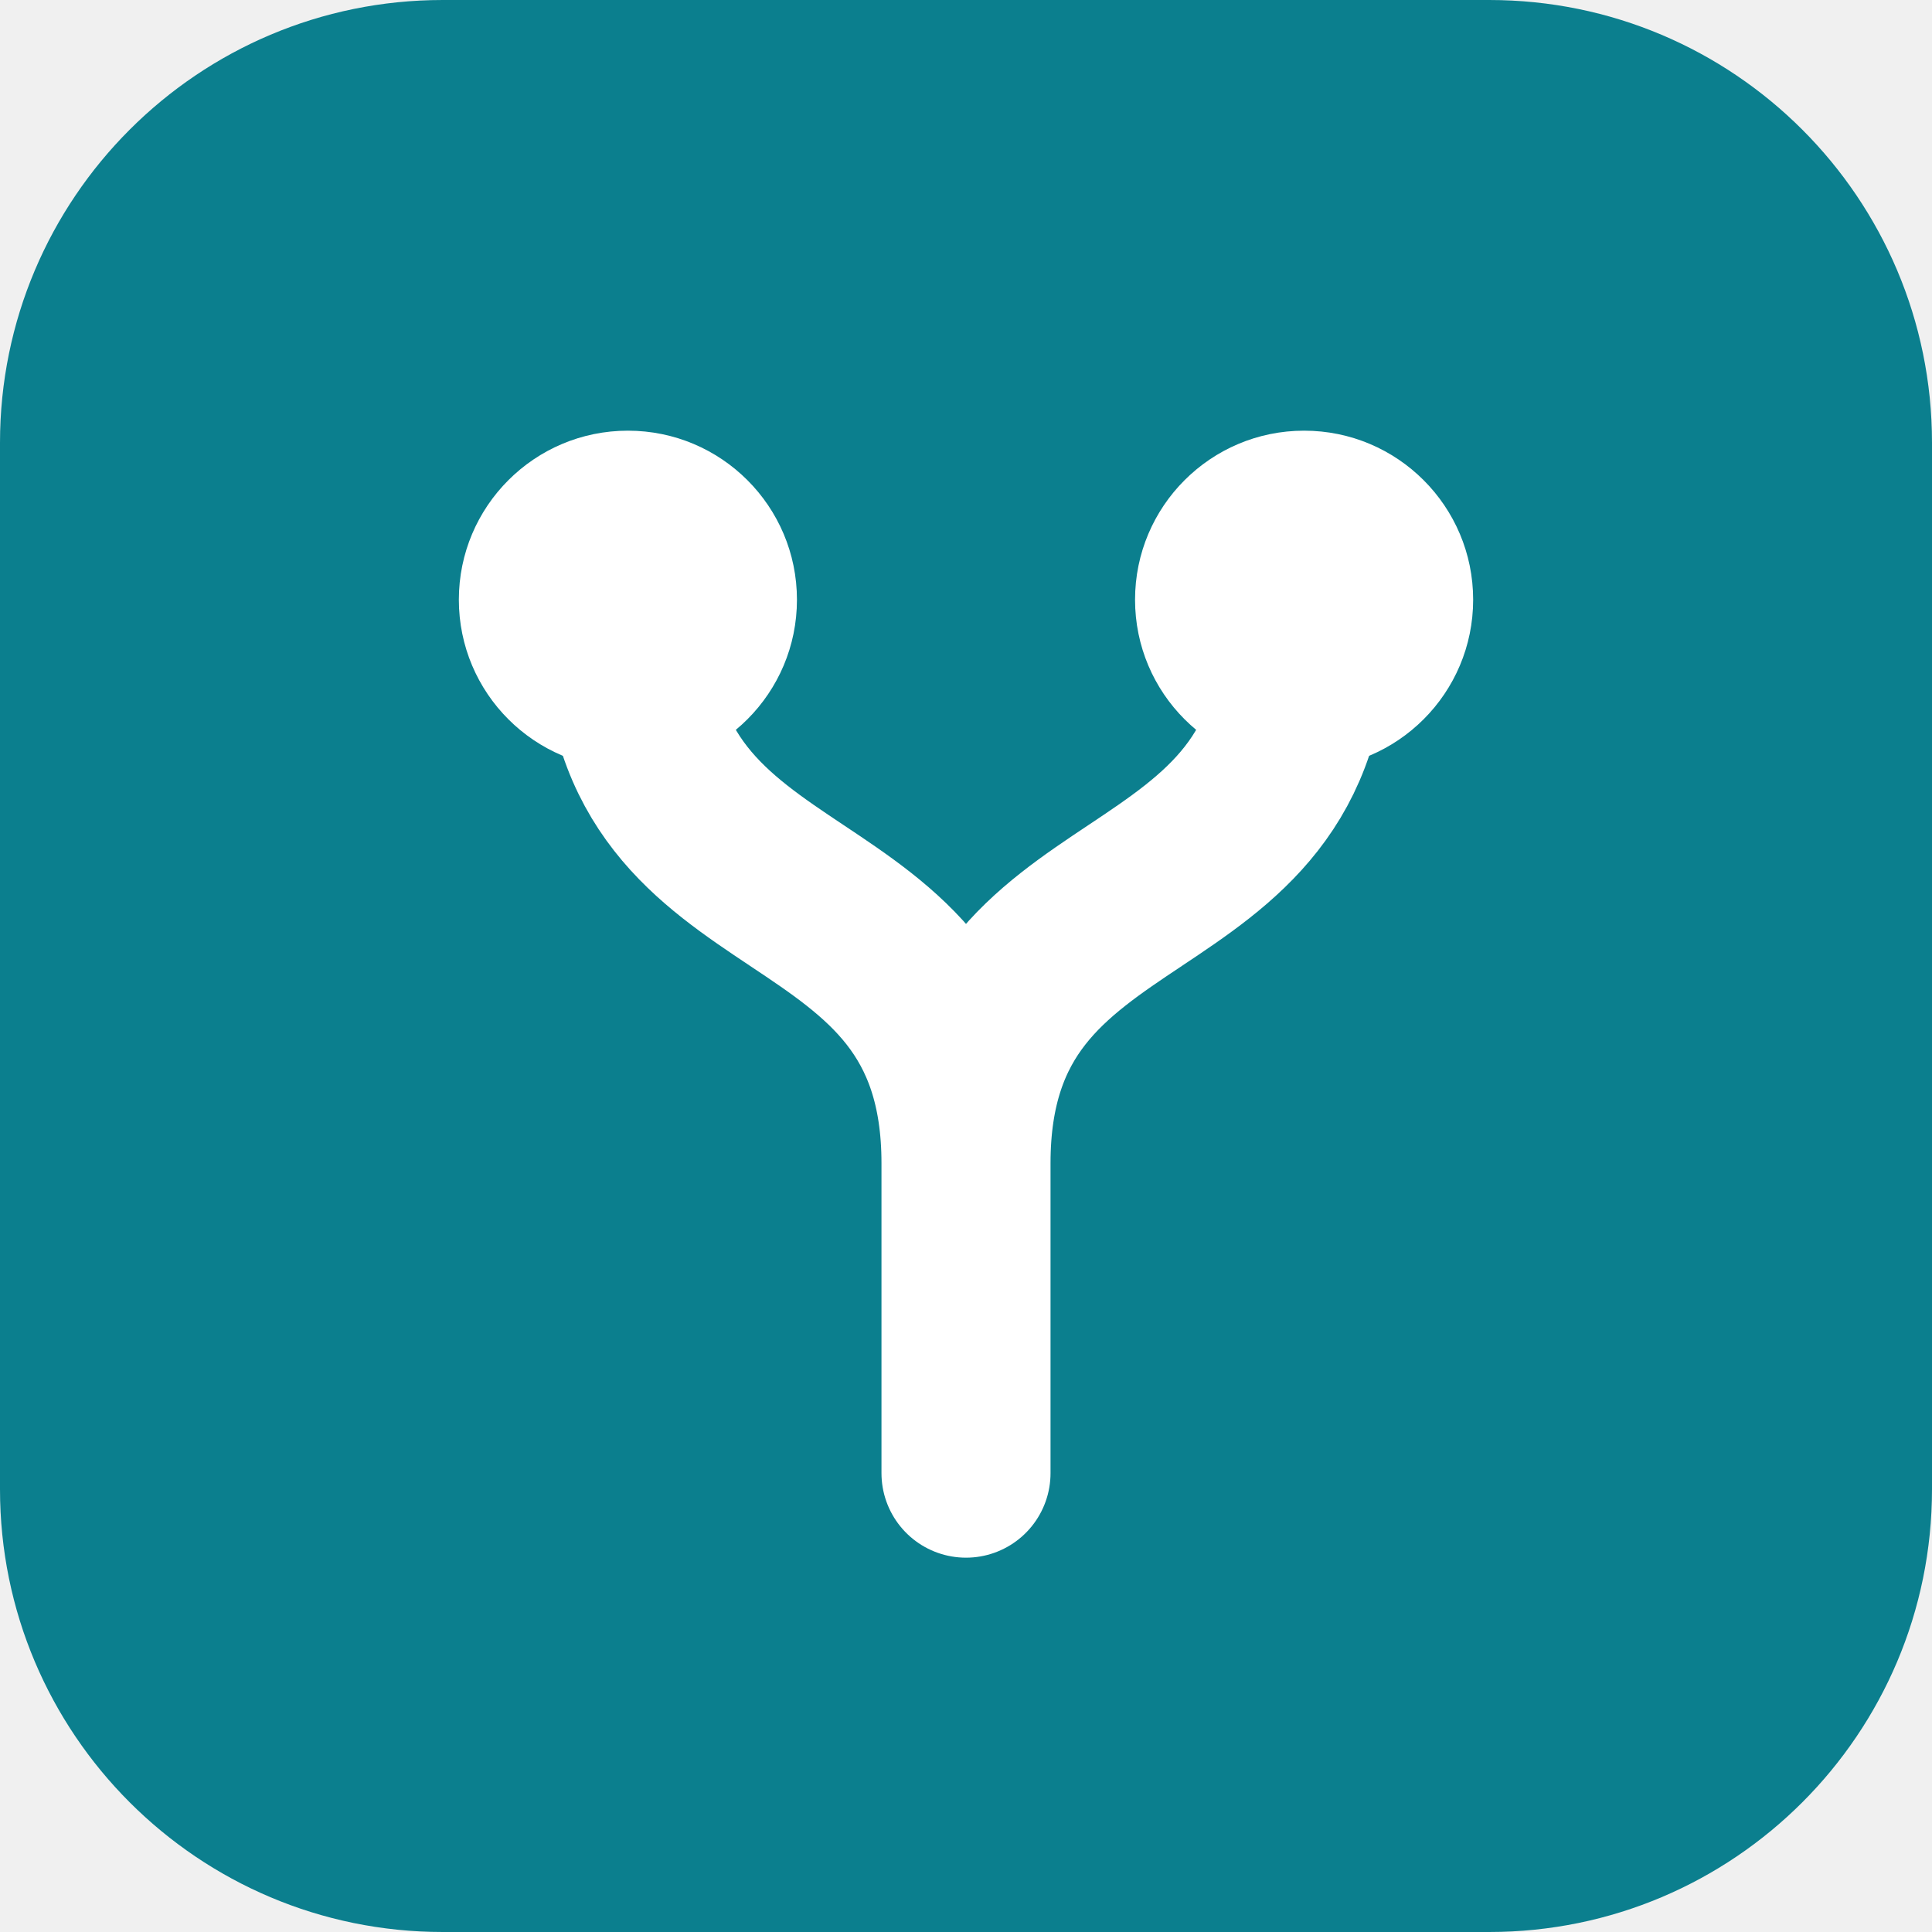
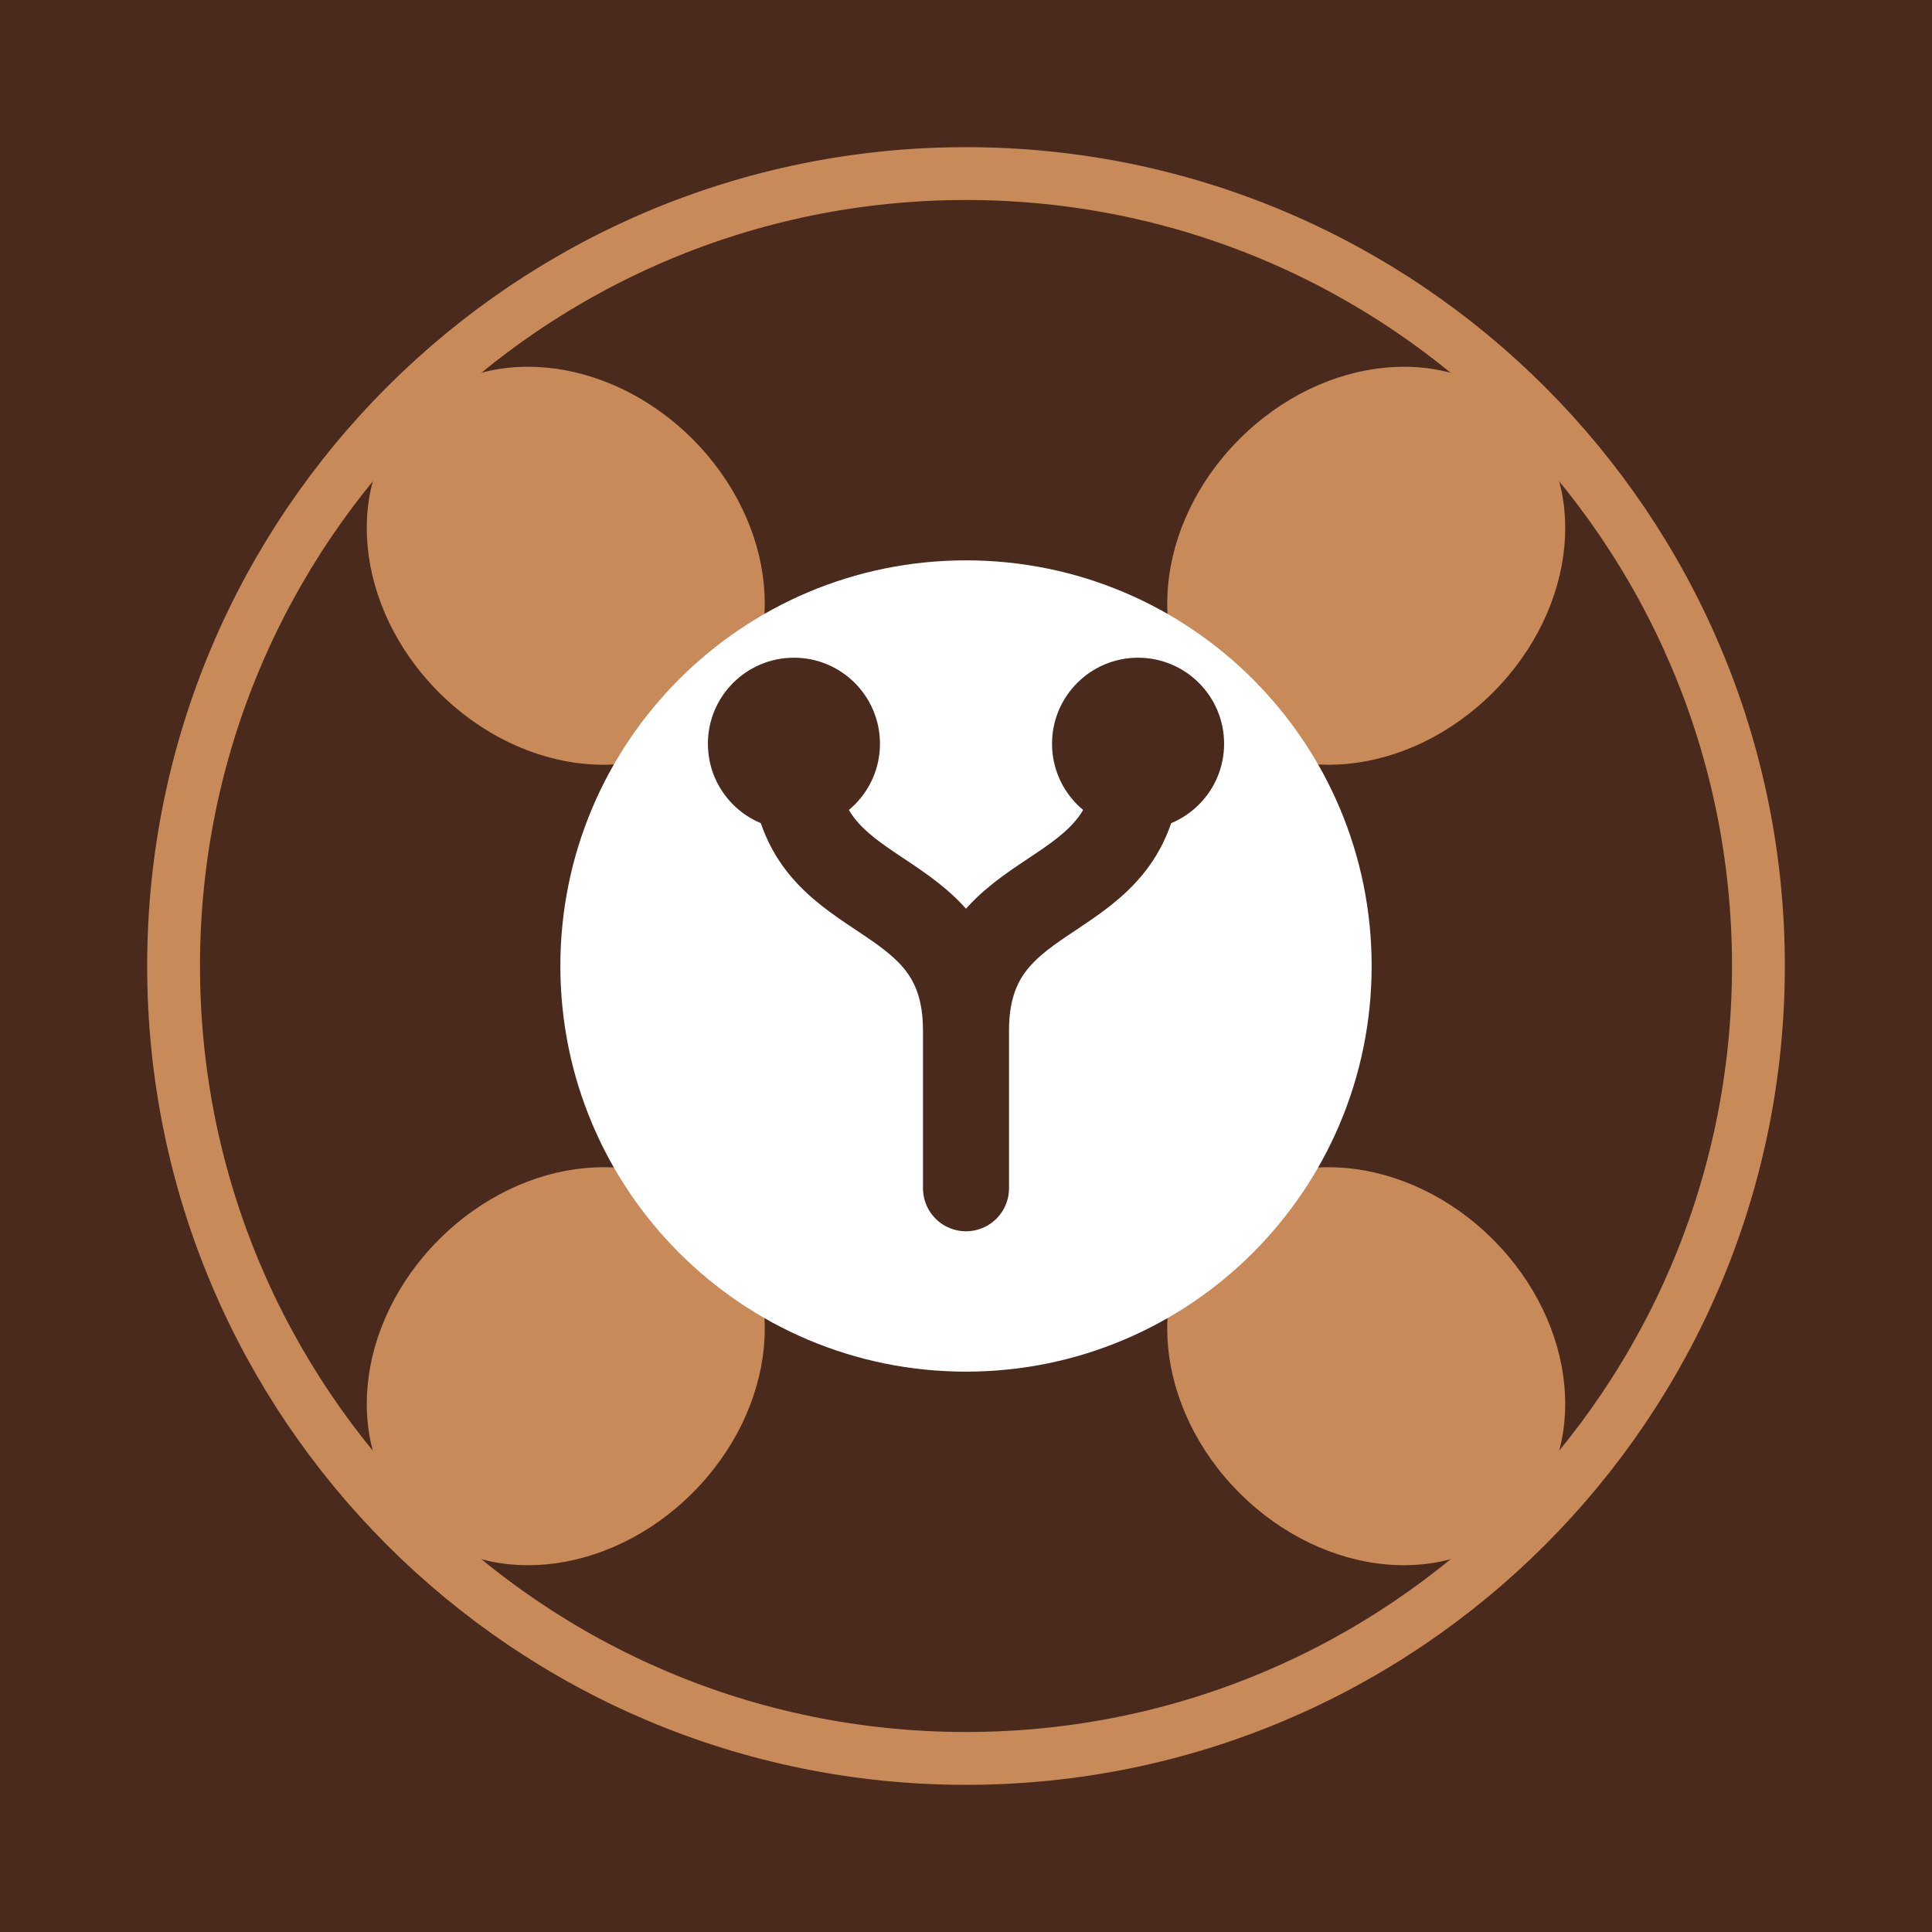
- <svg xmlns="http://www.w3.org/2000/svg" viewBox="0 0 48 48">
-   <rect width="48" height="48" rx="11" fill="#0b7f8e" />
-   <g transform="translate(7.2 7.2) scale(0.7)" fill="none" stroke="#fff" stroke-width="6" stroke-linecap="round" stroke-linejoin="round">
-     <path d="M12 12C12 23 24 20 24 31M36 12C36 23 24 20 24 31M24 31V42" />
+ <svg xmlns="http://www.w3.org/2000/svg" viewBox="0 0 1024 1024">
+   <g id="fondo">
+     <rect width="1024" height="1024" fill="#4A2A1C" />
  </g>
-   <g transform="translate(7.2 7.2) scale(0.7)" fill="#fff">
-     <circle cx="12" cy="11" r="6" />
-     <circle cx="36" cy="11" r="6" />
+   <circle cx="512" cy="512" r="420" fill="none" stroke="#C98A5A" stroke-width="28" />
+   <ellipse cx="724.13" cy="299.87" rx="95" ry="115" transform="rotate(45.0 724.13 299.87)" fill="#C98A5A" />
+   <ellipse cx="724.13" cy="724.13" rx="95" ry="115" transform="rotate(135.0 724.13 724.13)" fill="#C98A5A" />
+   <ellipse cx="299.87" cy="724.13" rx="95" ry="115" transform="rotate(225.0 299.87 724.13)" fill="#C98A5A" />
+   <ellipse cx="299.87" cy="299.87" rx="95" ry="115" transform="rotate(315.0 299.87 299.87)" fill="#C98A5A" />
+   <circle cx="512" cy="512" r="215" fill="#FFFFFF" />
+   <g transform="translate(512 512) scale(7.6) translate(-24 -26.5)">
+     <path d="M12 12C12 23 24 20 24 31M36 12C36 23 24 20 24 31M24 31V42" fill="none" stroke="#4A2A1C" stroke-width="6" stroke-linecap="round" stroke-linejoin="round" />
+     <circle cx="12" cy="11" r="6" fill="#4A2A1C" />
+     <circle cx="36" cy="11" r="6" fill="#4A2A1C" />
  </g>
</svg>
